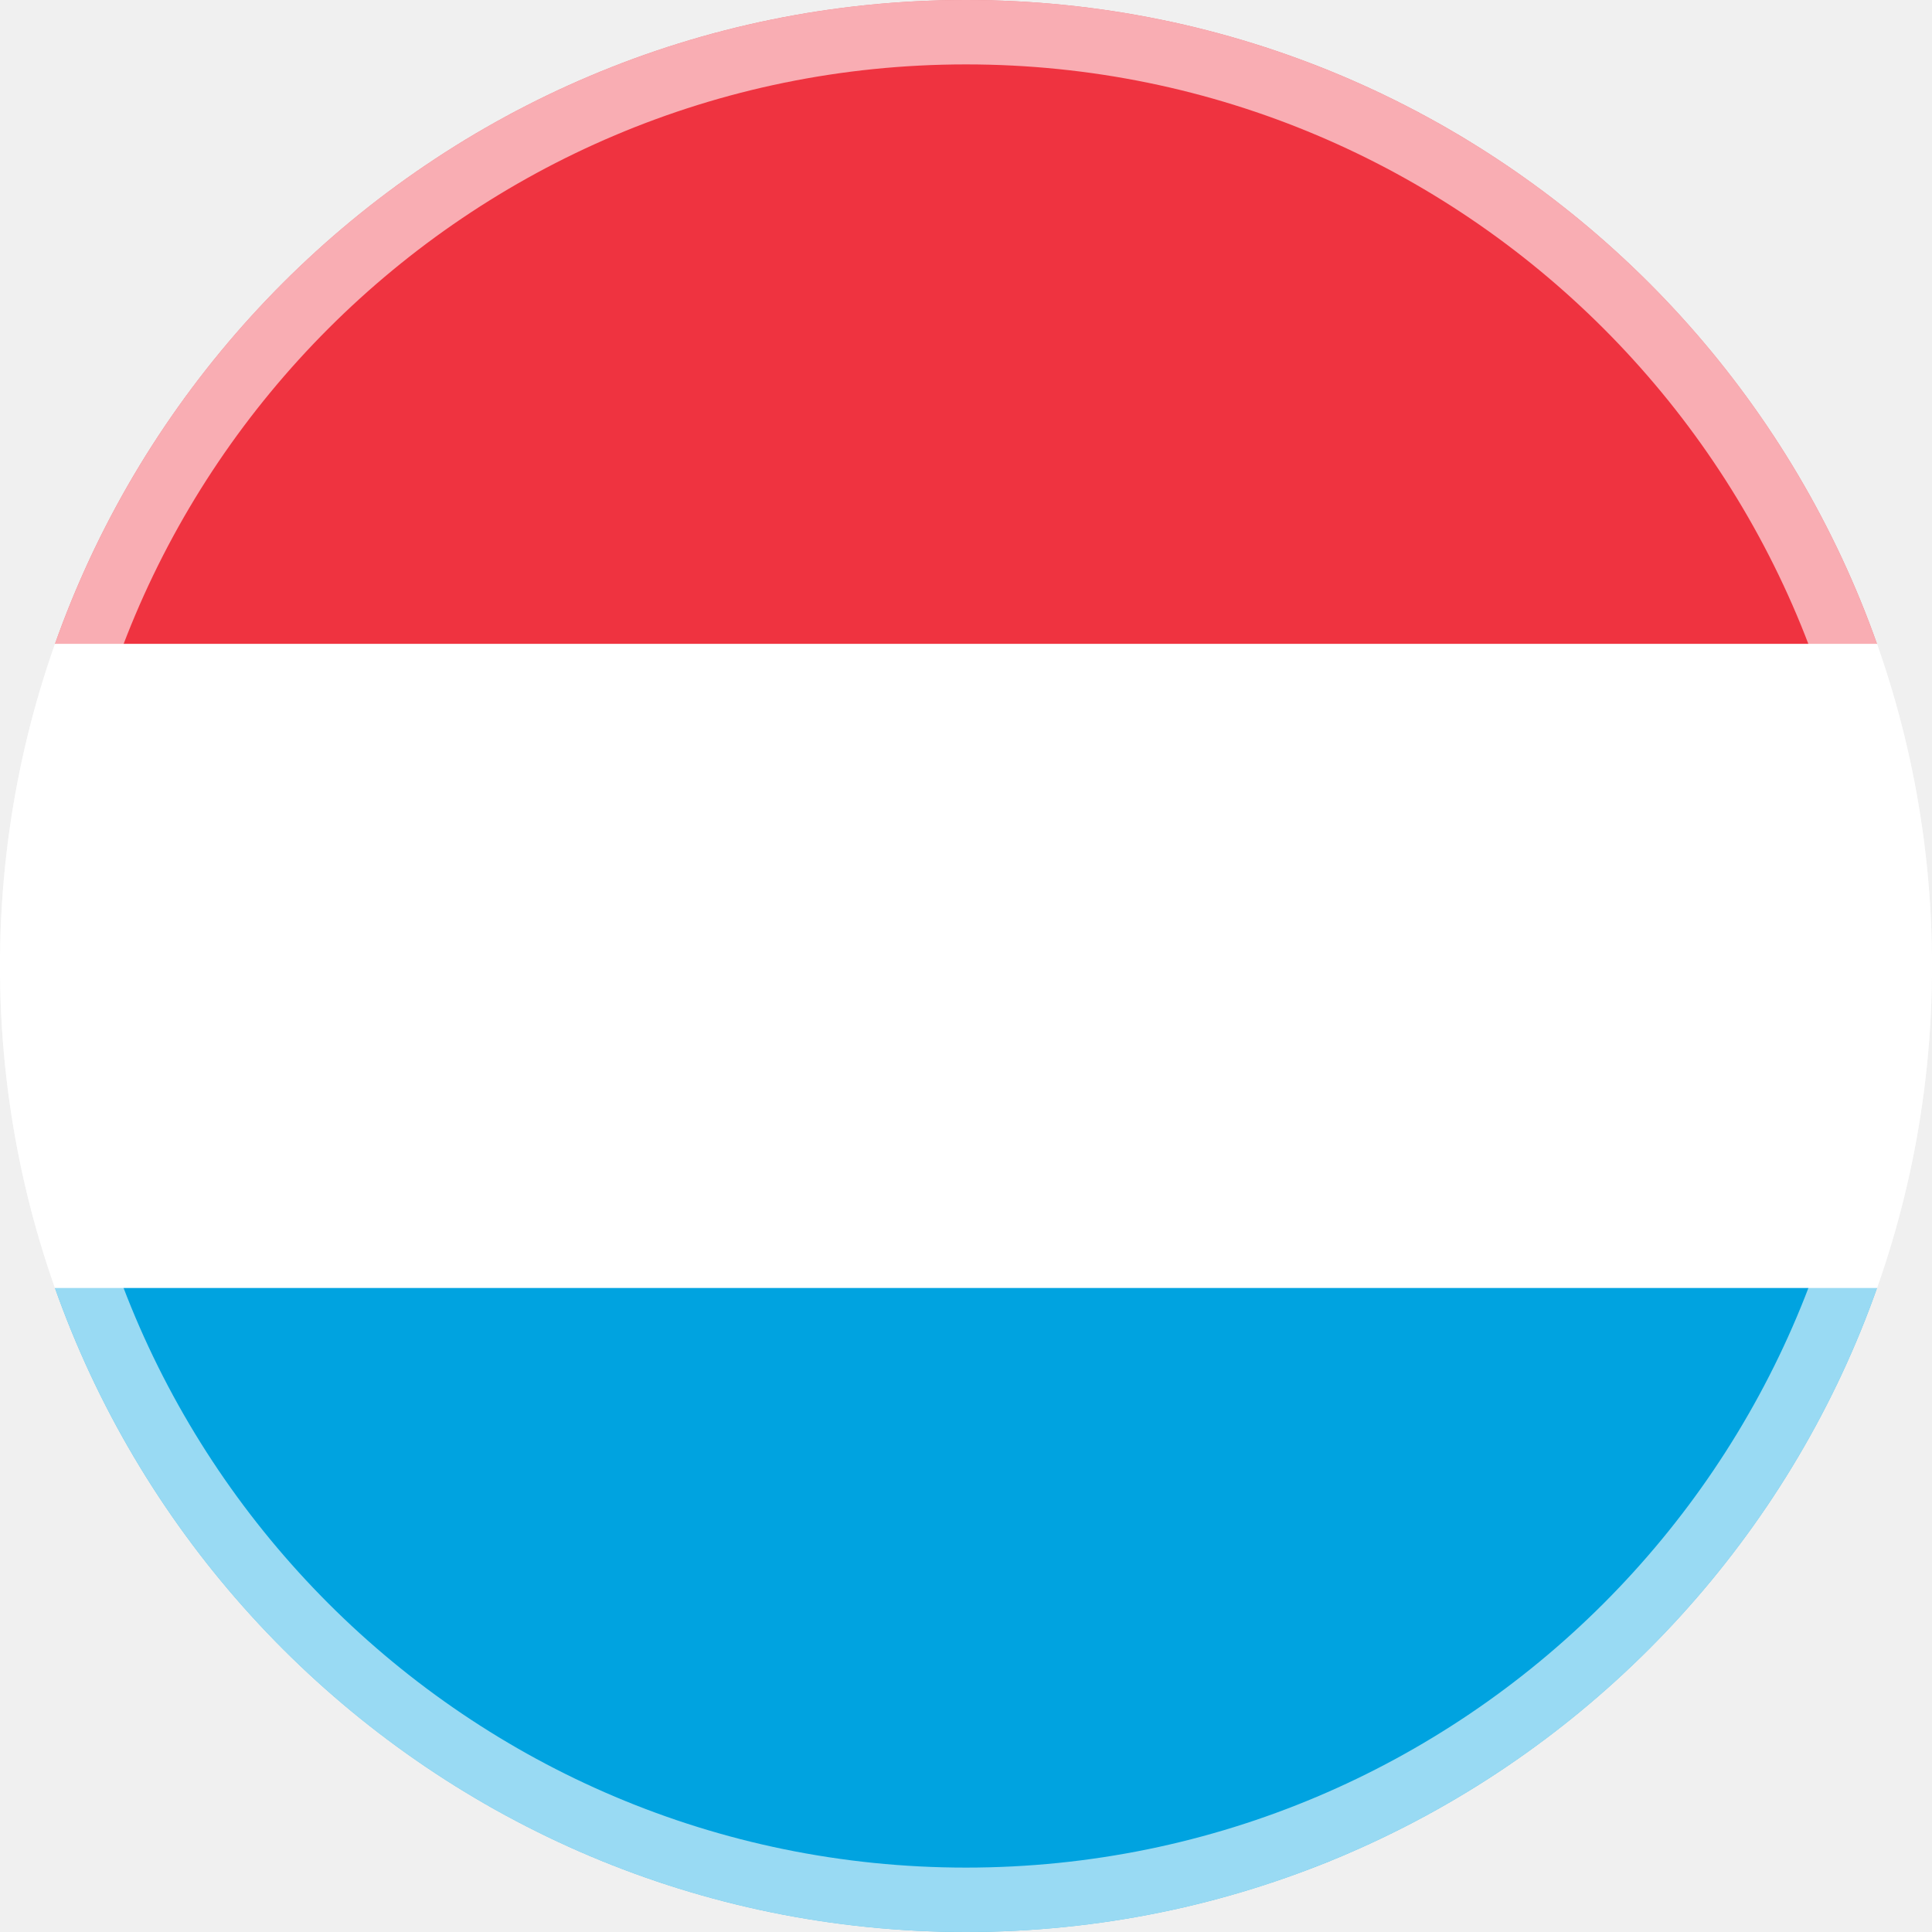
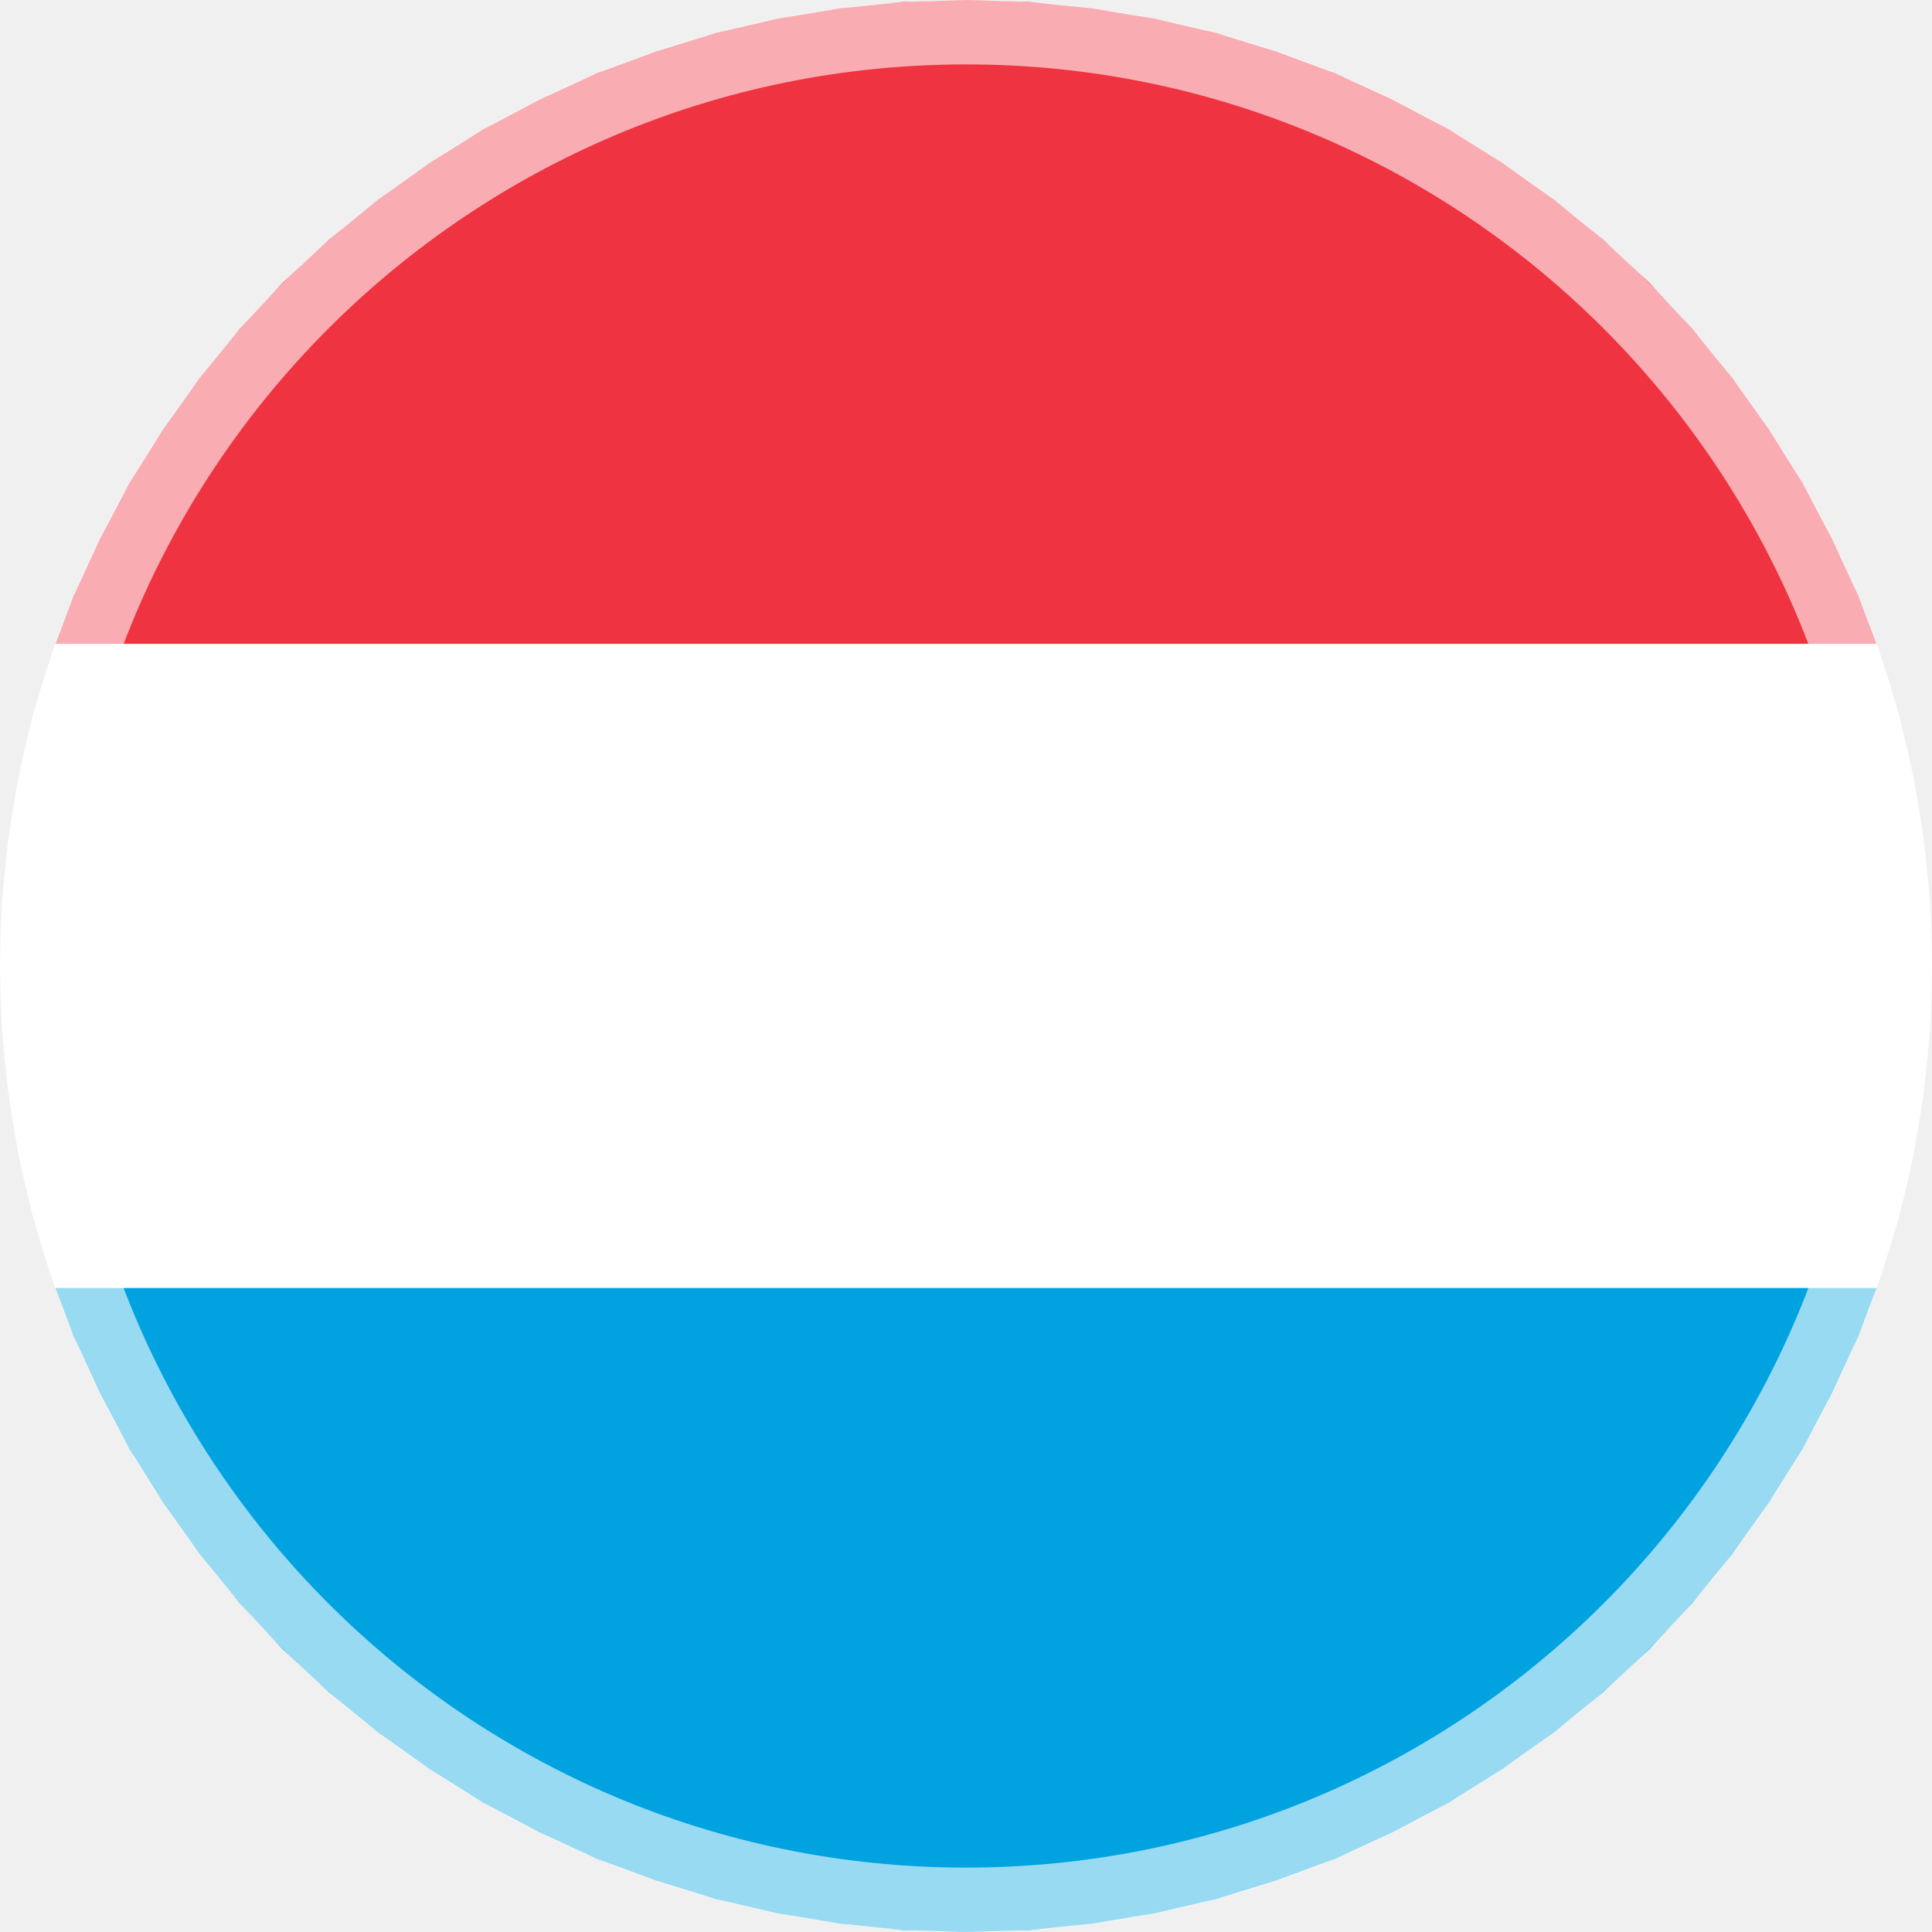
<svg xmlns="http://www.w3.org/2000/svg" viewBox="0 0 30 30">
-   <defs>
-     <clipPath id="c">
-       <circle cx="15" cy="15" r="15" />
-     </clipPath>
-   </defs>
-   <g clip-path="url(#c)">
-     <rect width="30" height="10" fill="#EF3340" />
-     <rect y="10" width="30" height="10" fill="#FFFFFF" />
-     <rect y="20" width="30" height="10" fill="#00A3E0" />
-   </g>
+   <polygon fill="#EF3340" points="1.14,9.26 1.55,8.37 2.01,7.50 2.53,6.67 3.10,5.87 3.72,5.11 4.39,4.39 5.11,3.72 5.87,3.10 6.67,2.53 7.50,2.01 8.37,1.55 9.26,1.14 10.18,0.80 11.12,0.51 12.07,0.29 13.04,0.13 14.02,0.03 15.00,0.00 15.98,0.03 16.96,0.13 17.93,0.29 18.88,0.51 19.82,0.80 20.74,1.14 21.63,1.55 22.50,2.01 23.33,2.53 24.13,3.10 24.89,3.72 25.61,4.39 26.28,5.11 26.90,5.87 27.47,6.67 27.99,7.50 28.45,8.37 28.86,9.26 29.14,10.00 0.86,10.00" />
+   <polygon fill="#FFFFFF" points="0.80,19.82 0.51,18.88 0.29,17.93 0.13,16.96 0.03,15.98 0.00,15.00 0.00,15.00 0.03,14.02 0.13,13.04 0.29,12.07 0.51,11.12 0.80,10.18 0.86,10.00 29.14,10.00 29.20,10.18 29.49,11.12 29.71,12.07 29.87,13.04 29.97,14.02 30.00,15.00 30.00,15.00 29.97,15.98 29.87,16.96 29.71,17.93 29.49,18.88 29.20,19.82 29.14,20.00 0.86,20.00" />
+   <polygon fill="#00A3E0" points="14.02,29.97 13.04,29.87 12.07,29.71 11.12,29.49 10.18,29.20 9.26,28.86 8.37,28.45 7.50,27.99 6.67,27.47 5.87,26.90 5.11,26.28 4.39,25.61 3.72,24.89 3.10,24.13 2.53,23.33 2.01,22.50 1.55,21.63 1.14,20.74 0.86,20.00 29.14,20.00 28.86,20.74 28.45,21.63 27.99,22.50 27.47,23.33 26.90,24.13 26.28,24.89 25.61,25.61 24.89,26.28 24.13,26.90 23.33,27.47 22.50,27.99 21.63,28.45 20.74,28.86 19.82,29.20 18.88,29.49 17.93,29.71 16.96,29.87 15.98,29.97 15.00,30.00 15.00,30.00" />
  <circle cx="15" cy="15" r="14.5" fill="none" stroke="#FFFFFF" stroke-opacity="0.6" />
</svg>
